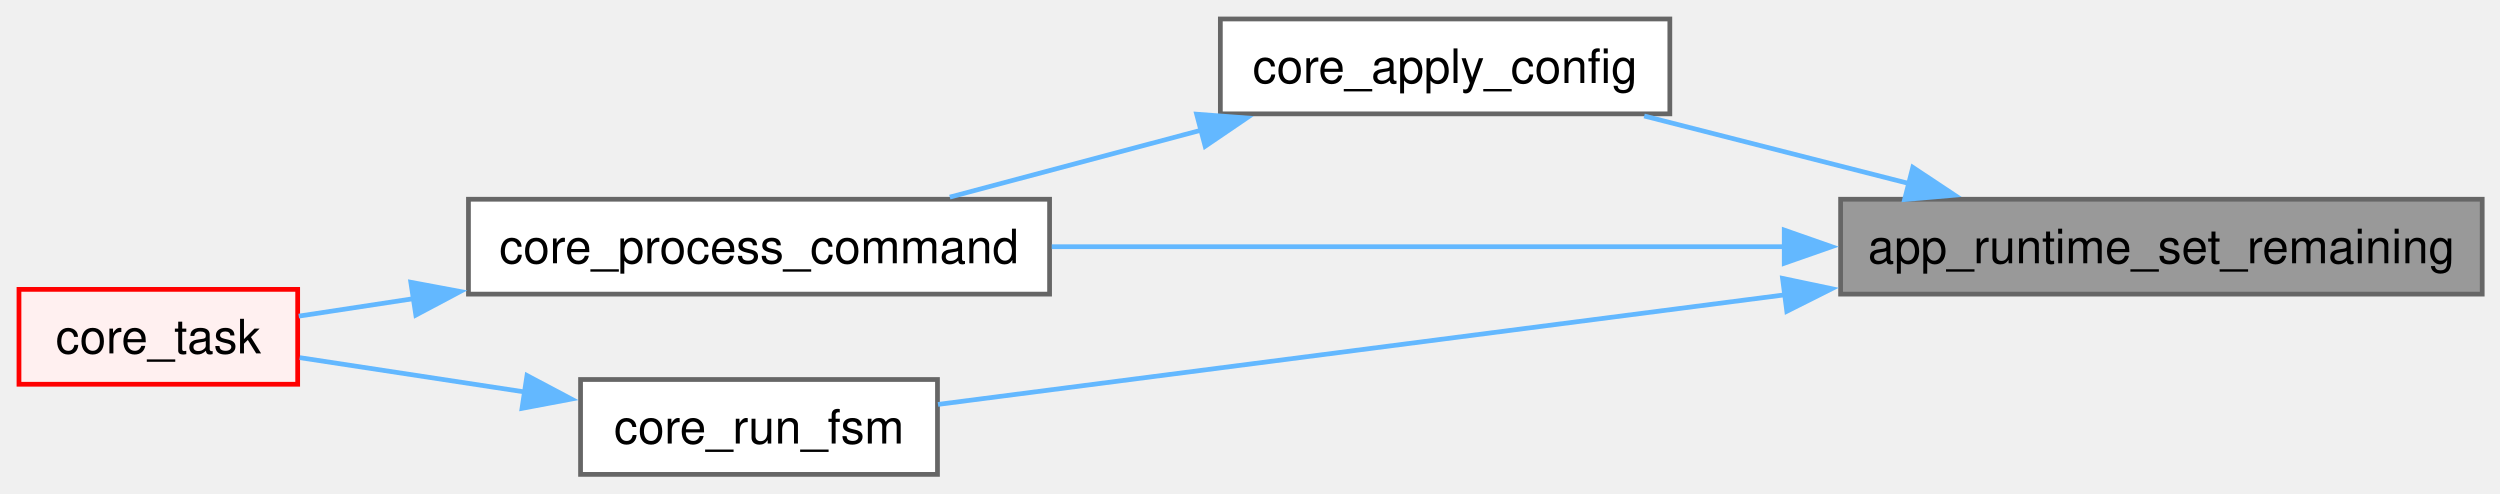
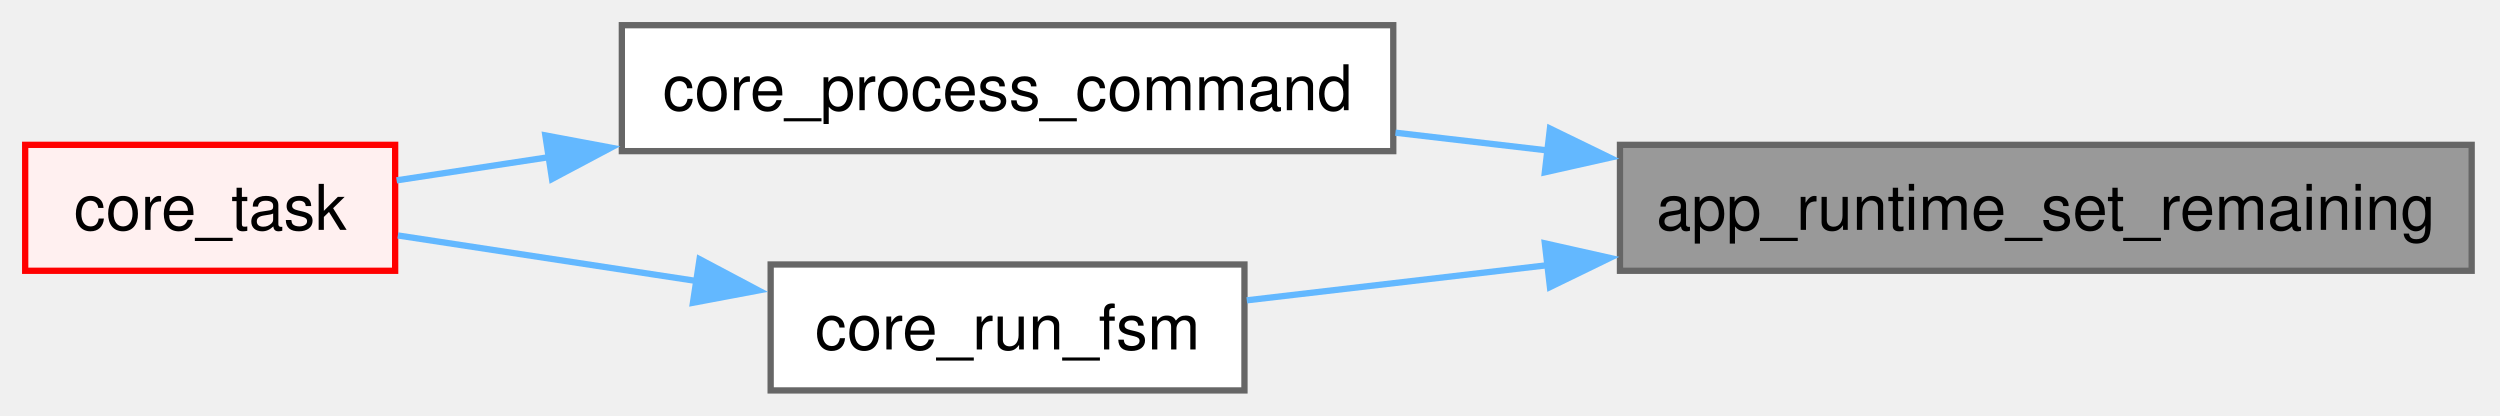
- <svg xmlns="http://www.w3.org/2000/svg" xmlns:xlink="http://www.w3.org/1999/xlink" width="527pt" height="104pt" viewBox="0.00 0.00 527.00 104.00">
-   <g id="graph0" class="graph" transform="scale(1 1) rotate(0) translate(4 100)">
+ <svg xmlns="http://www.w3.org/2000/svg" xmlns:xlink="http://www.w3.org/1999/xlink" width="397pt" height="66pt" viewBox="0.00 0.00 397.00 66.00">
+   <g id="graph0" class="graph" transform="scale(1 1) rotate(0) translate(4 62)">
    <g id="Node000001" class="node">
      <g id="a_Node000001">
        <a xlink:title=" ">
-           <polygon fill="#999999" stroke="#666666" points="519.25,-58 384,-58 384,-38 519.25,-38 519.25,-58" />
-           <text xml:space="preserve" text-anchor="middle" x="451.62" y="-44.5" font-family="Helvetica,sans-Serif" font-size="10.00">app_runtime_set_remaining</text>
+           <polygon fill="#999999" stroke="#666666" points="388.5,-39 253.25,-39 253.25,-19 388.5,-19 388.5,-39" />
+           <text xml:space="preserve" text-anchor="middle" x="320.88" y="-25.5" font-family="Helvetica,sans-Serif" font-size="10.00">app_runtime_set_remaining</text>
        </a>
      </g>
    </g>
    <g id="Node000002" class="node">
      <g id="a_Node000002">
-         <a xlink:href="core__task_8c.html#a170cdd025de66ceaf05a6ee34a4fff98" target="_top" xlink:title=" ">
-           <polygon fill="white" stroke="#666666" points="348,-96 253.25,-96 253.25,-76 348,-76 348,-96" />
-           <text xml:space="preserve" text-anchor="middle" x="300.62" y="-82.5" font-family="Helvetica,sans-Serif" font-size="10.00">core_apply_config</text>
+         <a xlink:href="core__task_8c.html#a2daa86fc13a12eb426414bbf8211eef3" target="_top" xlink:title=" ">
+           <polygon fill="white" stroke="#666666" points="217.25,-58 94.75,-58 94.75,-38 217.25,-38 217.25,-58" />
+           <text xml:space="preserve" text-anchor="middle" x="156" y="-44.5" font-family="Helvetica,sans-Serif" font-size="10.00">core_process_command</text>
        </a>
      </g>
    </g>
    <g id="edge1_Node000001_Node000002" class="edge">
      <g id="a_edge1_Node000001_Node000002">
        <a xlink:title=" ">
-           <path fill="none" stroke="#63b8ff" d="M398.42,-61.31C380.12,-65.98 359.85,-71.15 342.6,-75.55" />
-           <polygon fill="#63b8ff" stroke="#63b8ff" points="399.22,-64.72 408.05,-58.86 397.49,-57.94 399.22,-64.72" />
+           <path fill="none" stroke="#63b8ff" d="M241.75,-38.11C233.63,-39.06 225.48,-40.01 217.6,-40.93" />
+           <polygon fill="#63b8ff" stroke="#63b8ff" points="242.13,-41.59 251.65,-36.96 241.32,-34.64 242.13,-41.59" />
        </a>
      </g>
    </g>
-     <g id="Node000003" class="node">
-       <g id="a_Node000003">
-         <a xlink:href="core__task_8c.html#a2daa86fc13a12eb426414bbf8211eef3" target="_top" xlink:title=" ">
-           <polygon fill="white" stroke="#666666" points="217.25,-58 94.75,-58 94.75,-38 217.25,-38 217.25,-58" />
-           <text xml:space="preserve" text-anchor="middle" x="156" y="-44.5" font-family="Helvetica,sans-Serif" font-size="10.00">core_process_command</text>
-         </a>
-       </g>
-     </g>
-     <g id="edge4_Node000001_Node000003" class="edge">
-       <g id="a_edge4_Node000001_Node000003">
-         <a xlink:title=" ">
-           <path fill="none" stroke="#63b8ff" d="M372.23,-48C323.77,-48 262.48,-48 217.71,-48" />
-           <polygon fill="#63b8ff" stroke="#63b8ff" points="372.12,-51.5 382.12,-48 372.12,-44.5 372.12,-51.5" />
-         </a>
-       </g>
-     </g>
-     <g id="Node000007" class="node">
-       <g id="a_Node000007">
+     <g id="Node000006" class="node">
+       <g id="a_Node000006">
        <a xlink:href="core__task_8c.html#a80193b9cb4e785937ae283aafc30615c" target="_top" xlink:title=" ">
          <polygon fill="white" stroke="#666666" points="193.62,-20 118.38,-20 118.38,0 193.62,0 193.62,-20" />
          <text xml:space="preserve" text-anchor="middle" x="156" y="-6.5" font-family="Helvetica,sans-Serif" font-size="10.00">core_run_fsm</text>
        </a>
      </g>
    </g>
-     <g id="edge5_Node000001_Node000007" class="edge">
-       <g id="a_edge5_Node000001_Node000007">
+     <g id="edge3_Node000001_Node000006" class="edge">
+       <g id="a_edge3_Node000001_Node000006">
        <a xlink:title=" ">
-           <path fill="none" stroke="#63b8ff" d="M372.31,-37.86C314.43,-30.37 238.23,-20.51 193.73,-14.75" />
-           <polygon fill="#63b8ff" stroke="#63b8ff" points="371.76,-41.32 382.13,-39.14 372.66,-34.38 371.76,-41.32" />
+           <path fill="none" stroke="#63b8ff" d="M242.17,-19.94C225.37,-17.98 208.35,-15.99 193.99,-14.31" />
+           <polygon fill="#63b8ff" stroke="#63b8ff" points="241.32,-23.36 251.65,-21.04 242.13,-16.41 241.32,-23.36" />
+         </a>
+       </g>
+     </g>
+     <g id="Node000003" class="node">
+       <g id="a_Node000003">
+         <a xlink:href="core__task_8c.html#a7c37479bac98972034be8e97b38f1f47" target="_top" xlink:title=" ">
+           <polygon fill="#fff0f0" stroke="red" points="58.75,-39 0,-39 0,-19 58.75,-19 58.75,-39" />
+           <text xml:space="preserve" text-anchor="middle" x="29.38" y="-25.5" font-family="Helvetica,sans-Serif" font-size="10.00">core_task</text>
        </a>
      </g>
    </g>
    <g id="edge2_Node000002_Node000003" class="edge">
      <g id="a_edge2_Node000002_Node000003">
        <a xlink:title=" ">
-           <path fill="none" stroke="#63b8ff" d="M249.16,-72.55C231.77,-67.92 212.58,-62.81 196.22,-58.45" />
-           <polygon fill="#63b8ff" stroke="#63b8ff" points="248.25,-75.93 258.81,-75.13 250.05,-69.17 248.25,-75.93" />
-         </a>
-       </g>
-     </g>
-     <g id="Node000004" class="node">
-       <g id="a_Node000004">
-         <a xlink:href="core__task_8c.html#a7c37479bac98972034be8e97b38f1f47" target="_top" xlink:title=" ">
-           <polygon fill="#fff0f0" stroke="red" points="58.75,-39 0,-39 0,-19 58.75,-19 58.75,-39" />
-           <text xml:space="preserve" text-anchor="middle" x="29.38" y="-25.5" font-family="Helvetica,sans-Serif" font-size="10.00">core_task</text>
-         </a>
-       </g>
-     </g>
-     <g id="edge3_Node000003_Node000004" class="edge">
-       <g id="a_edge3_Node000003_Node000004">
-         <a xlink:title=" ">
          <path fill="none" stroke="#63b8ff" d="M83.2,-37.05C74.67,-35.75 66.37,-34.49 58.98,-33.36" />
          <polygon fill="#63b8ff" stroke="#63b8ff" points="82.6,-40.5 93.02,-38.55 83.66,-33.58 82.6,-40.5" />
        </a>
      </g>
    </g>
-     <g id="edge6_Node000007_Node000004" class="edge">
-       <g id="a_edge6_Node000007_Node000004">
+     <g id="edge4_Node000006_Node000003" class="edge">
+       <g id="a_edge4_Node000006_Node000003">
        <a xlink:title=" ">
          <path fill="none" stroke="#63b8ff" d="M106.57,-17.38C90.55,-19.83 73.24,-22.46 59.18,-24.61" />
          <polygon fill="#63b8ff" stroke="#63b8ff" points="107.09,-20.84 116.45,-15.88 106.04,-13.92 107.09,-20.84" />
        </a>
      </g>
    </g>
  </g>
</svg>
